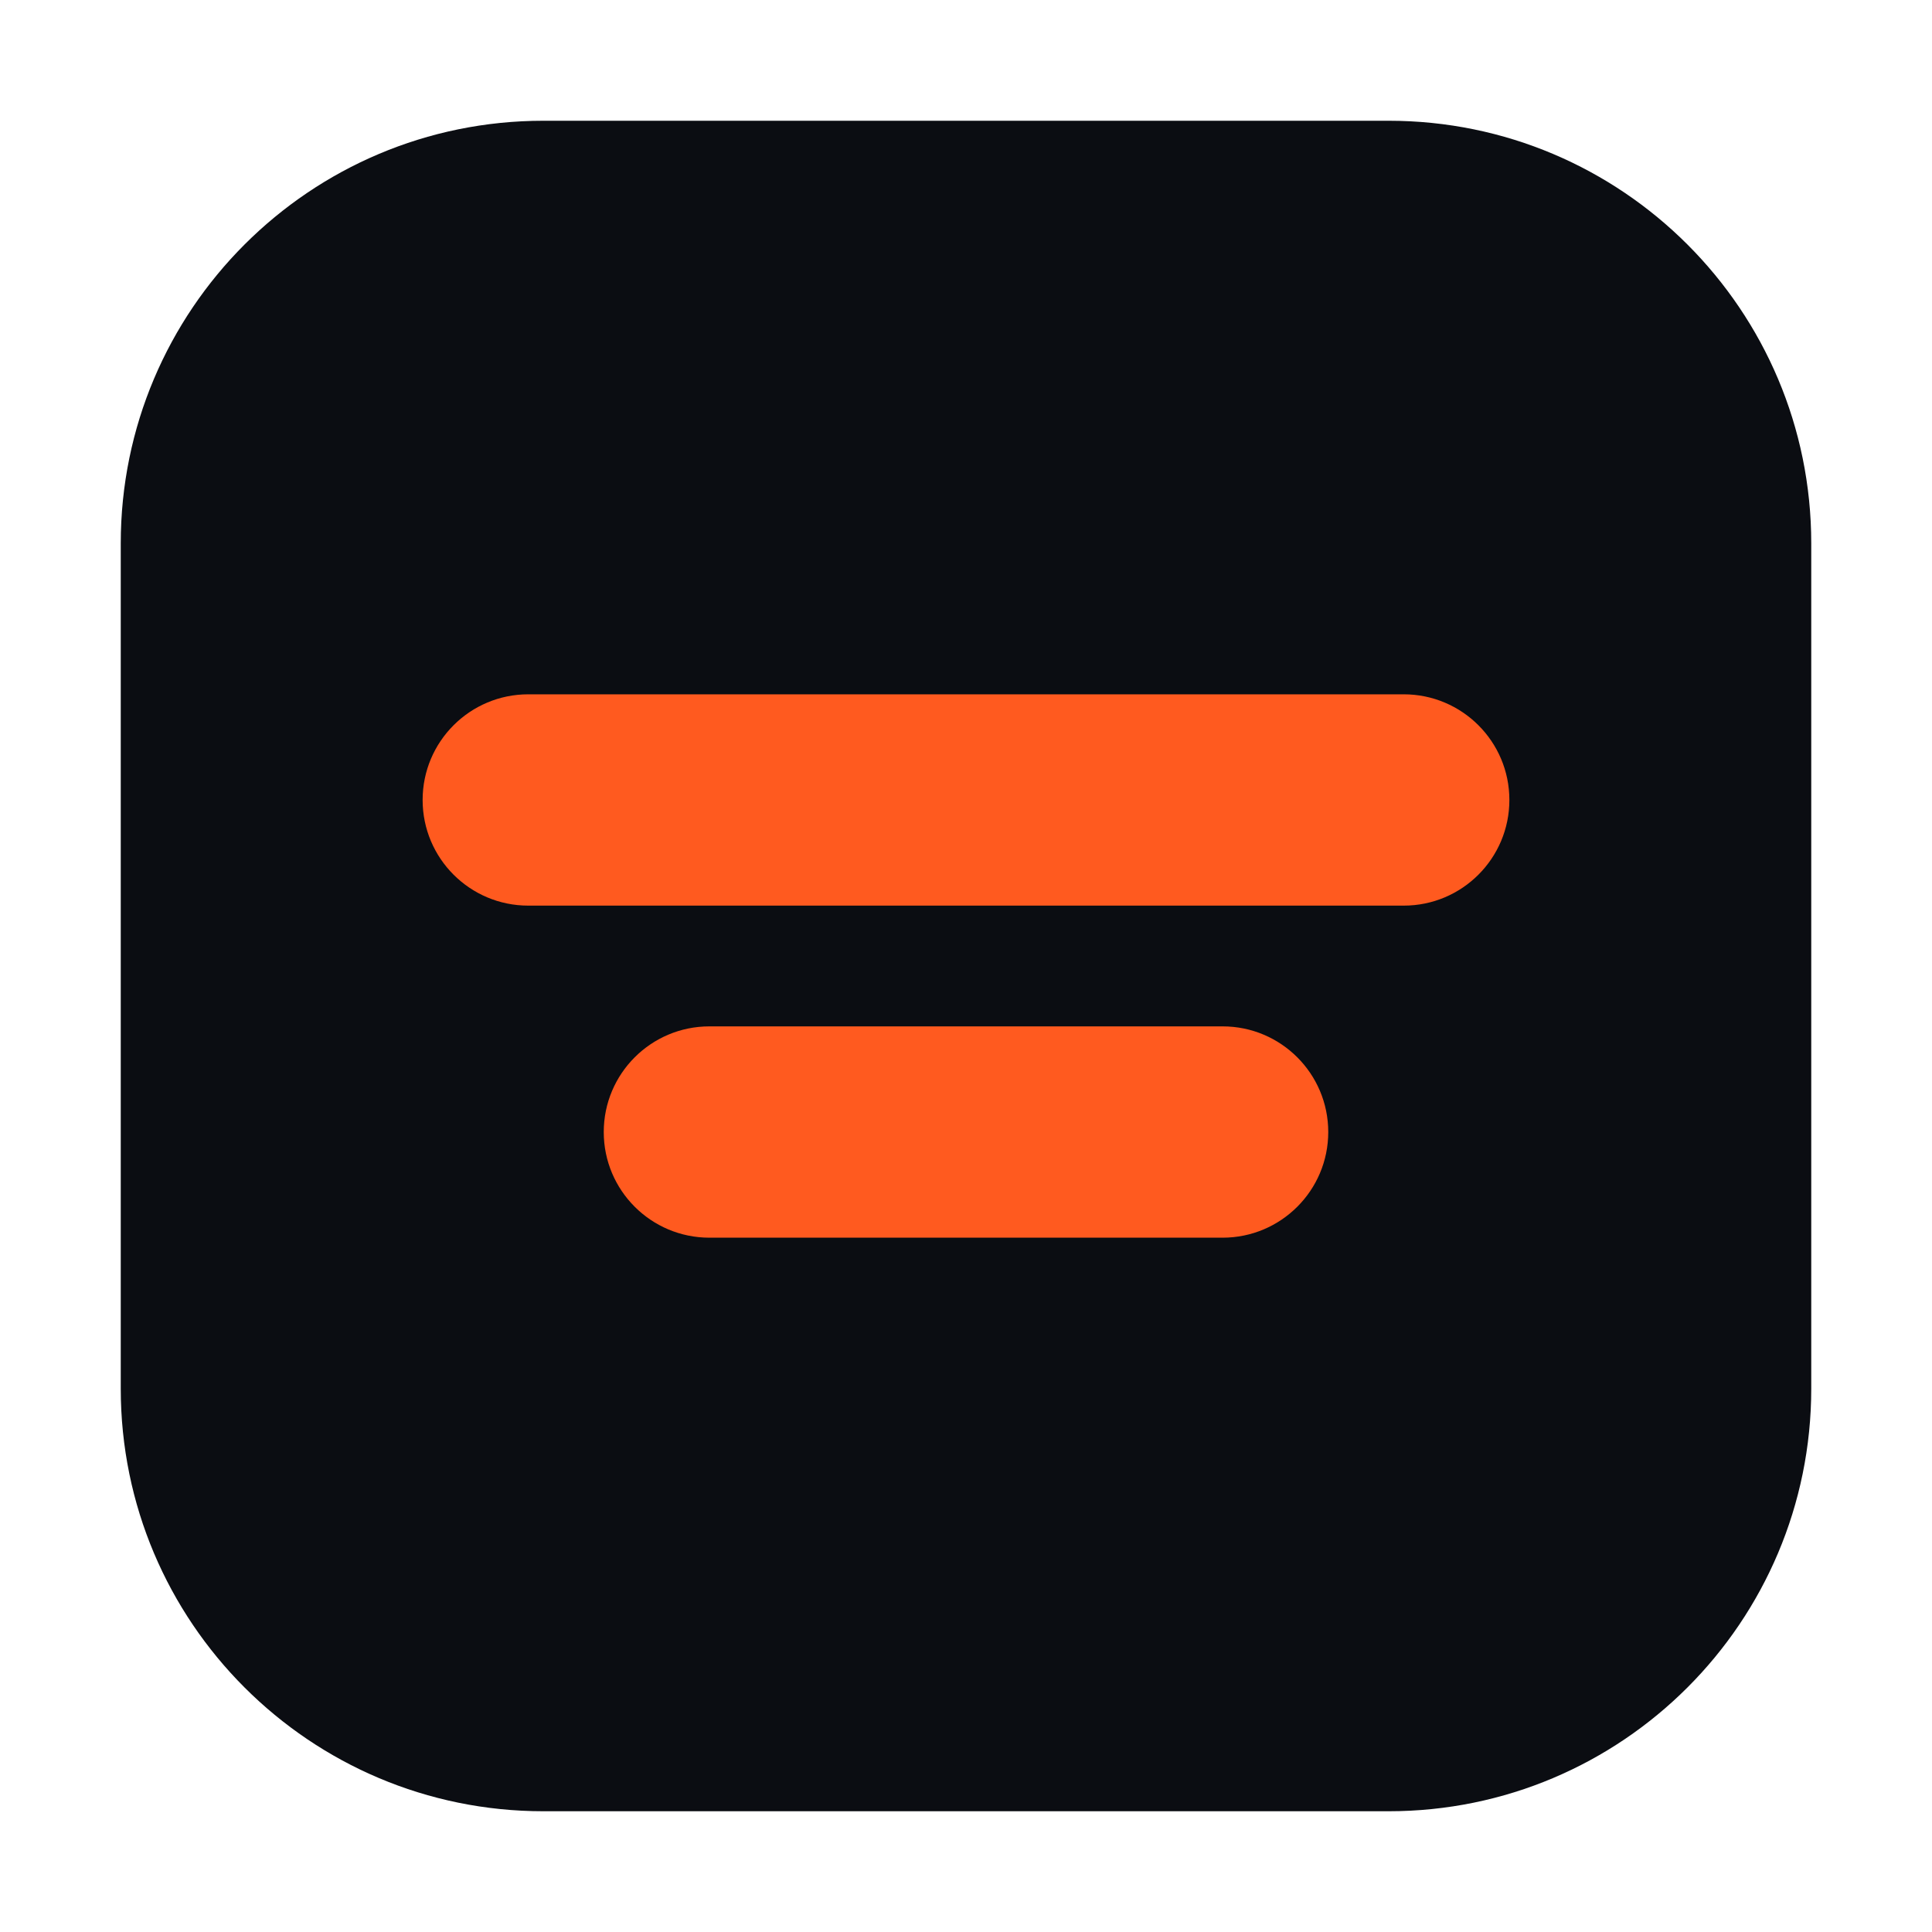
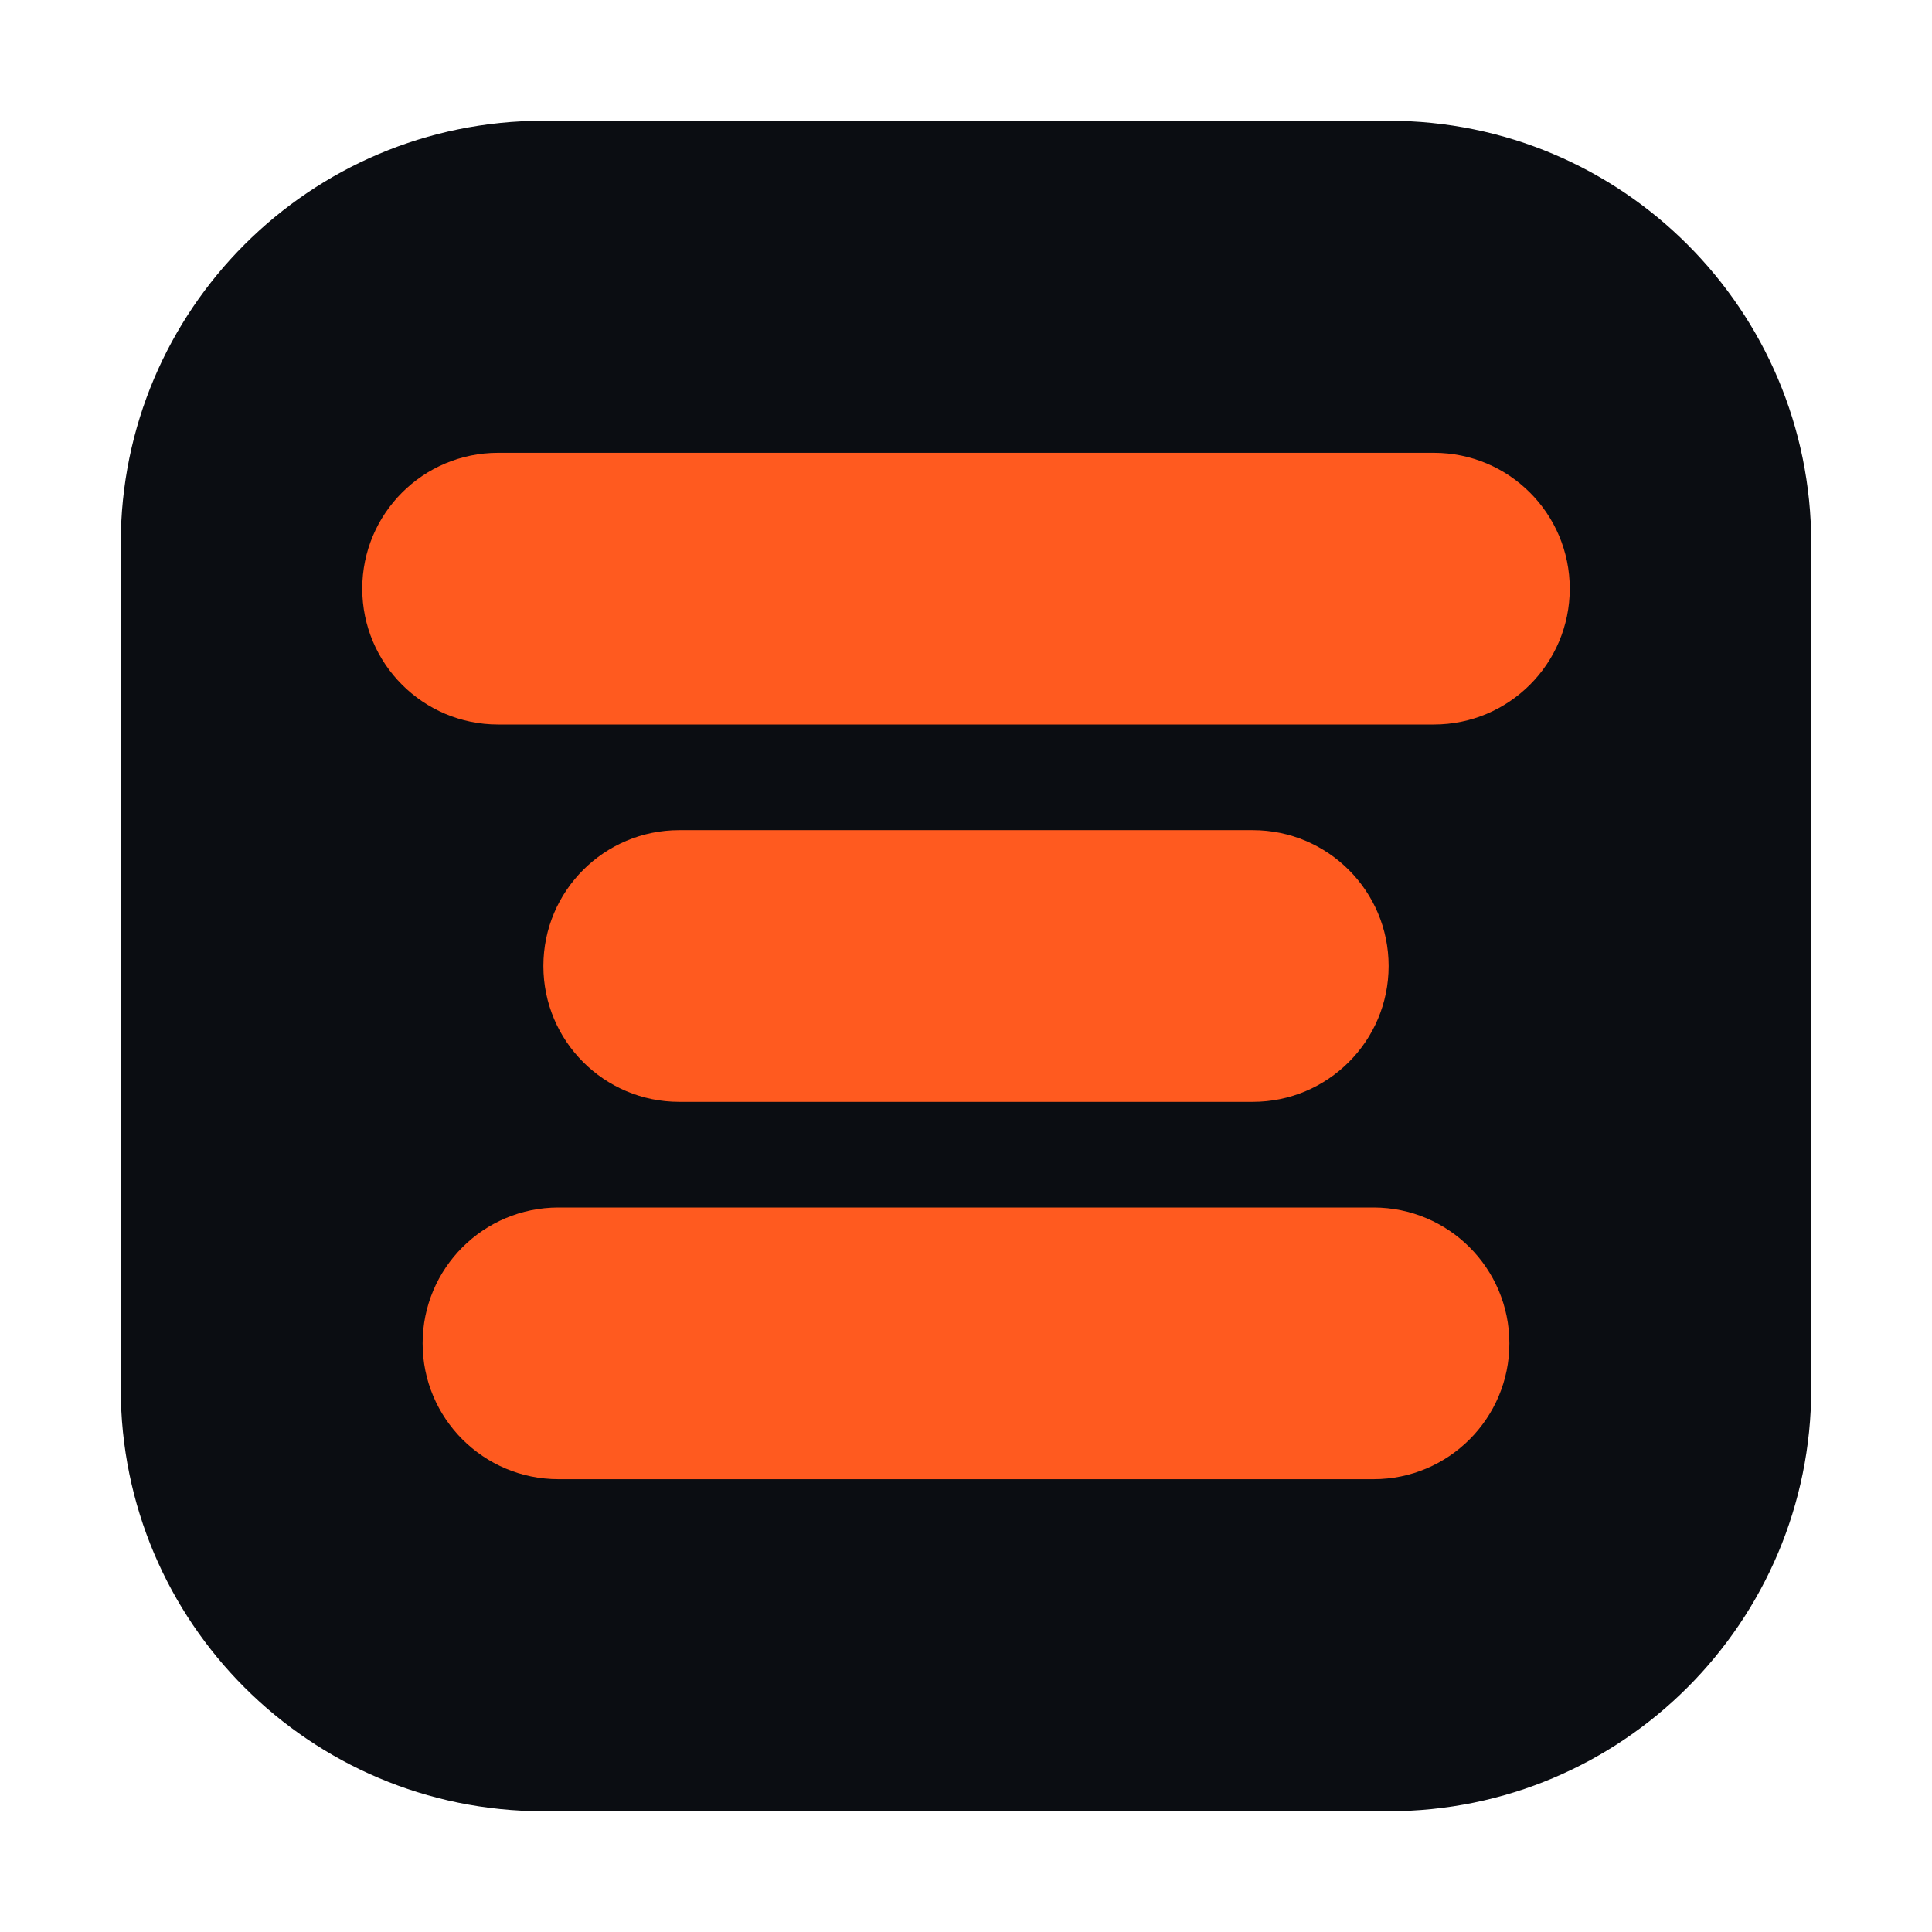
<svg xmlns="http://www.w3.org/2000/svg" width="128" height="128" viewBox="0 0 128 128" fill="none">
  <rect x="8" y="8" width="112" height="112" rx="28" fill="#0b0d12" />
-   <rect x="28" y="46" width="72" height="14" rx="7" fill="#ff5a1f" />
-   <rect x="40" y="68" width="48" height="14" rx="7" fill="#ff5a1f" />
+   <rect x="24" y="30" width="80" height="18" rx="9" fill="#ff5a1f" />
+   <rect x="36" y="55" width="56" height="18" rx="9" fill="#ff5a1f" />
+   <rect x="28" y="80" width="72" height="18" rx="9" fill="#ff5a1f" />
</svg>
